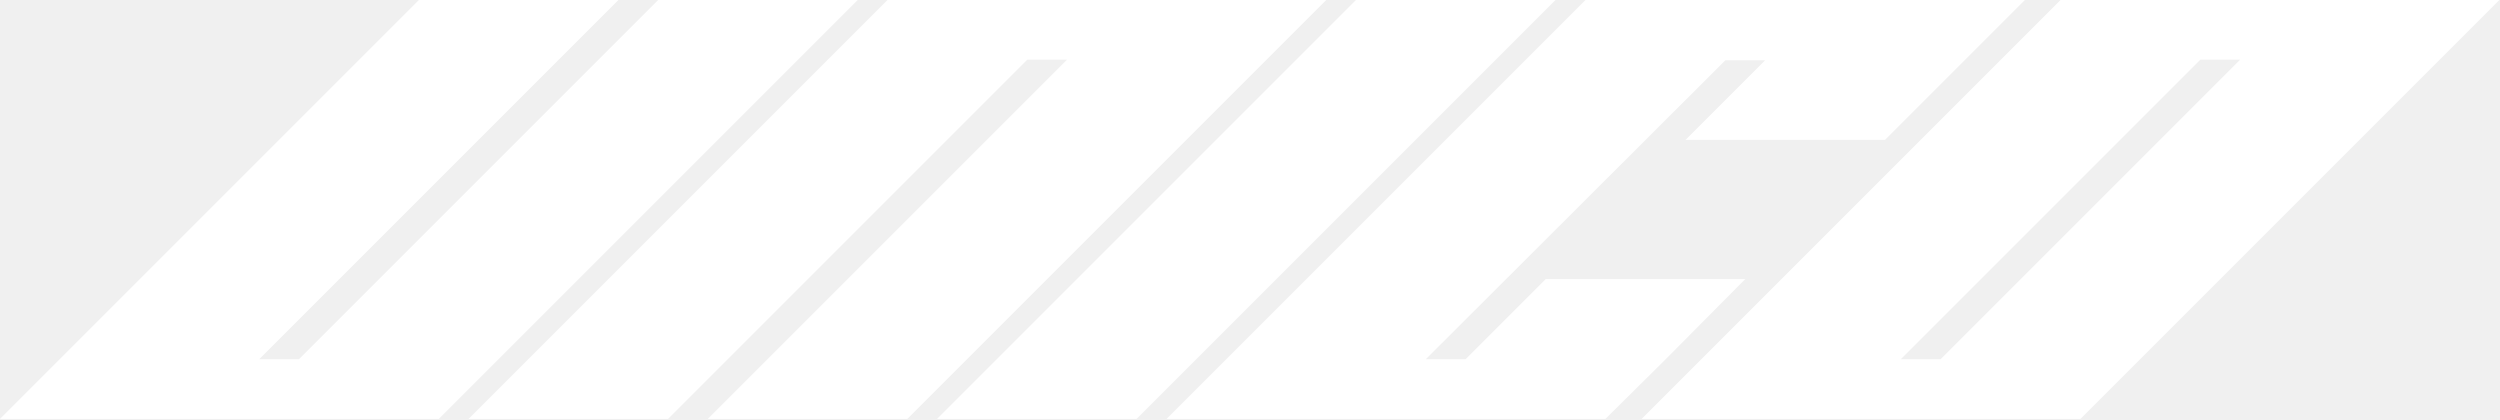
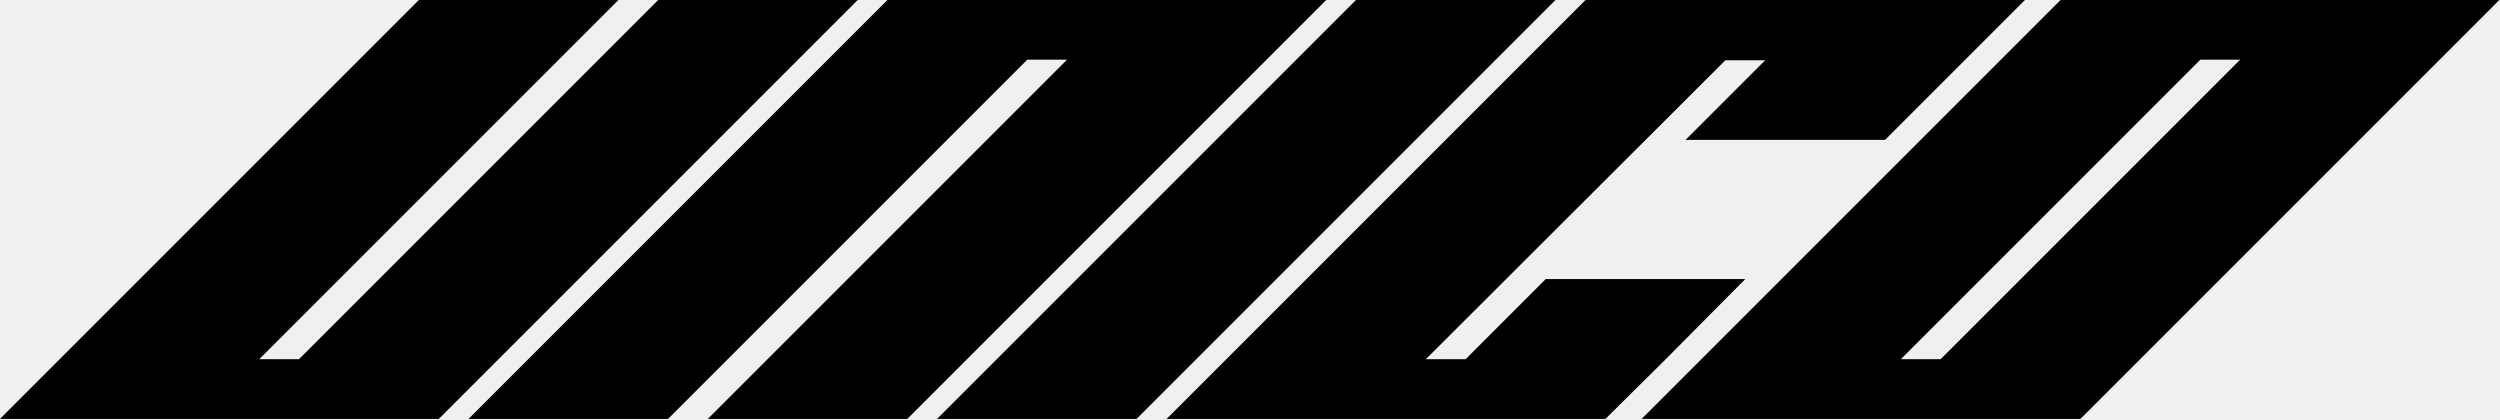
<svg xmlns="http://www.w3.org/2000/svg" width="977" height="164" viewBox="0 0 977 164" fill="none">
-   <path d="M257.22 4.73477e-06H335.187L171.48 163.707H7.17264e-07L163.707 4.73477e-06H241.674L101.286 140.388H116.833L257.22 4.73477e-06ZM346.81 4.73477e-06H518.29L354.583 163.707H276.616L417.004 23.319H401.458L261.07 163.707H183.103L346.81 4.73477e-06ZM529.913 4.73477e-06H607.88L444.173 163.707H366.206L529.913 4.73477e-06ZM713.373 4.73477e-06H791.34L736.693 54.648H658.726L689.818 23.555H674.272L557.204 140.388H572.75L604.078 109.06H682.045L650.953 140.388L627.398 163.707H455.917L619.624 4.73477e-06H713.373ZM805.258 4.73477e-06H976.738L813.031 163.707H641.551L805.258 4.73477e-06ZM758.383 140.388L875.452 23.319H859.905L742.837 140.388H758.383Z" fill="white" />
+   <path d="M257.22 4.73477e-06H335.187L171.48 163.707H7.17264e-07L163.707 4.73477e-06H241.674L101.286 140.388H116.833L257.22 4.73477e-06ZM346.81 4.73477e-06H518.29L354.583 163.707H276.616L417.004 23.319H401.458L261.07 163.707H183.103L346.81 4.73477e-06ZM529.913 4.73477e-06H607.88L444.173 163.707H366.206L529.913 4.73477e-06ZM713.373 4.73477e-06H791.34L736.693 54.648H658.726L689.818 23.555H674.272L557.204 140.388H572.75L604.078 109.06H682.045L650.953 140.388L627.398 163.707H455.917L619.624 4.73477e-06H713.373ZM805.258 4.73477e-06H976.738L813.031 163.707H641.551L805.258 4.73477e-06ZM758.383 140.388L875.452 23.319H859.905L742.837 140.388H758.383Z" fill="black" />
</svg>
